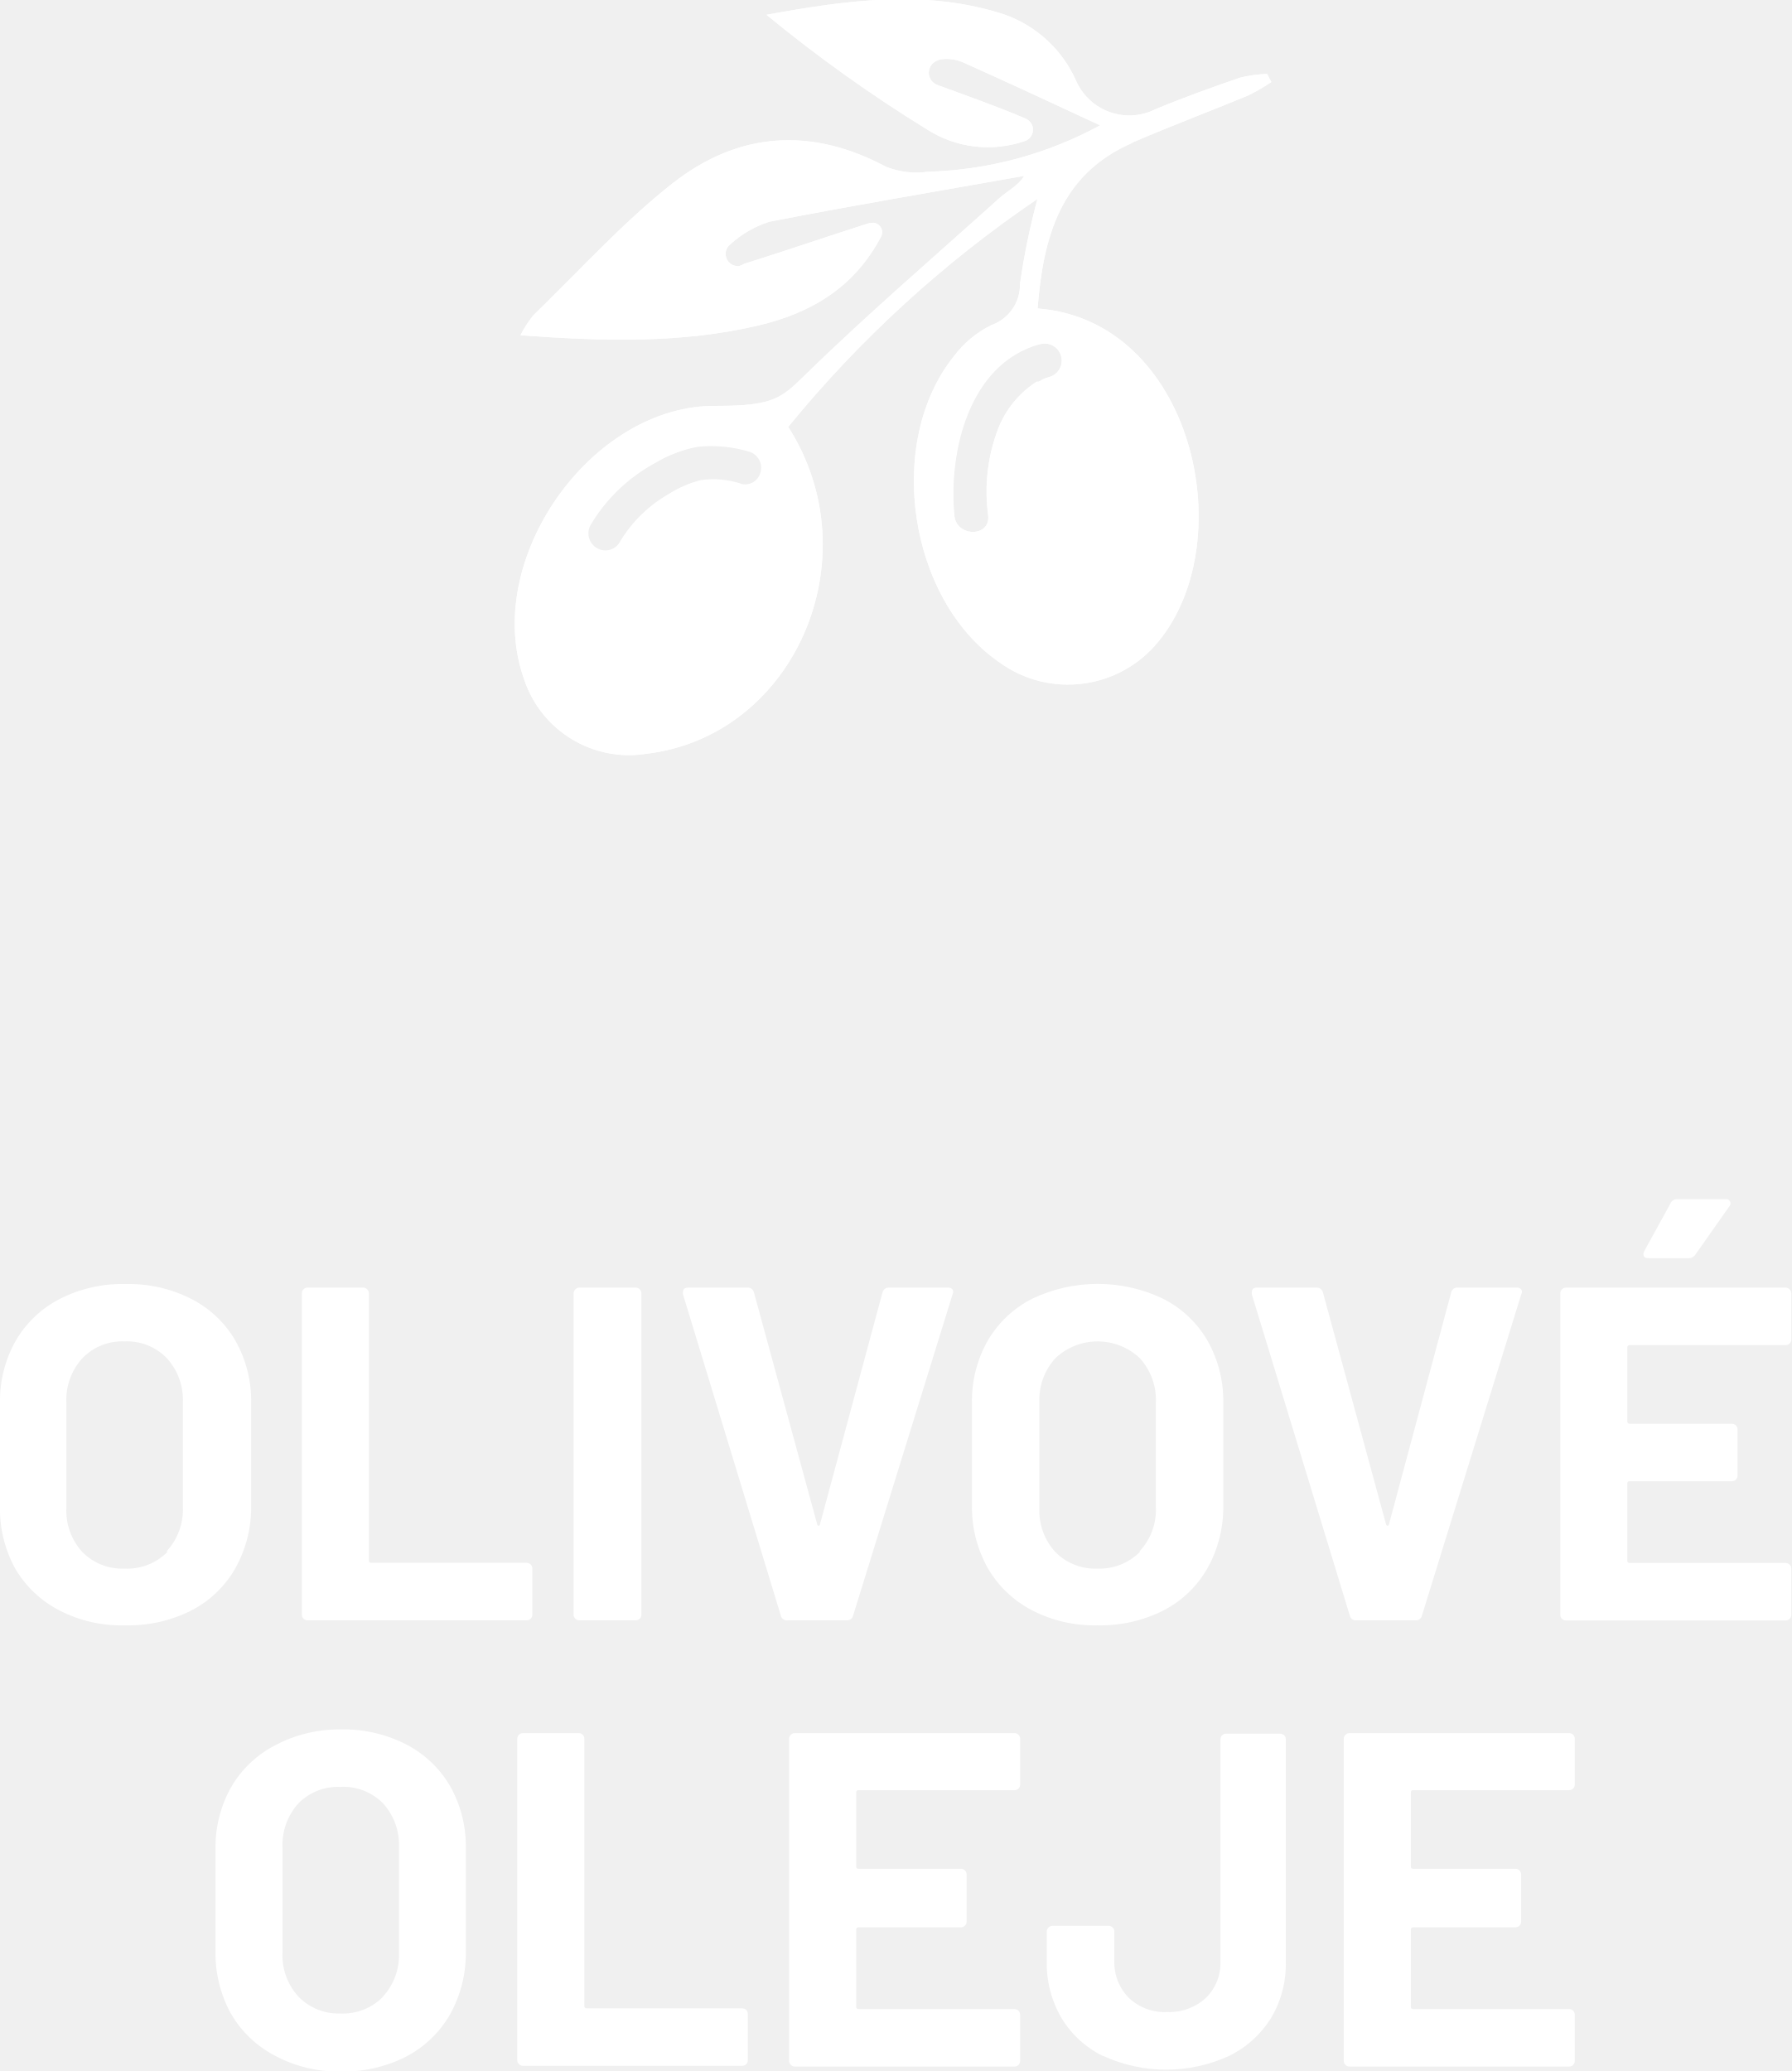
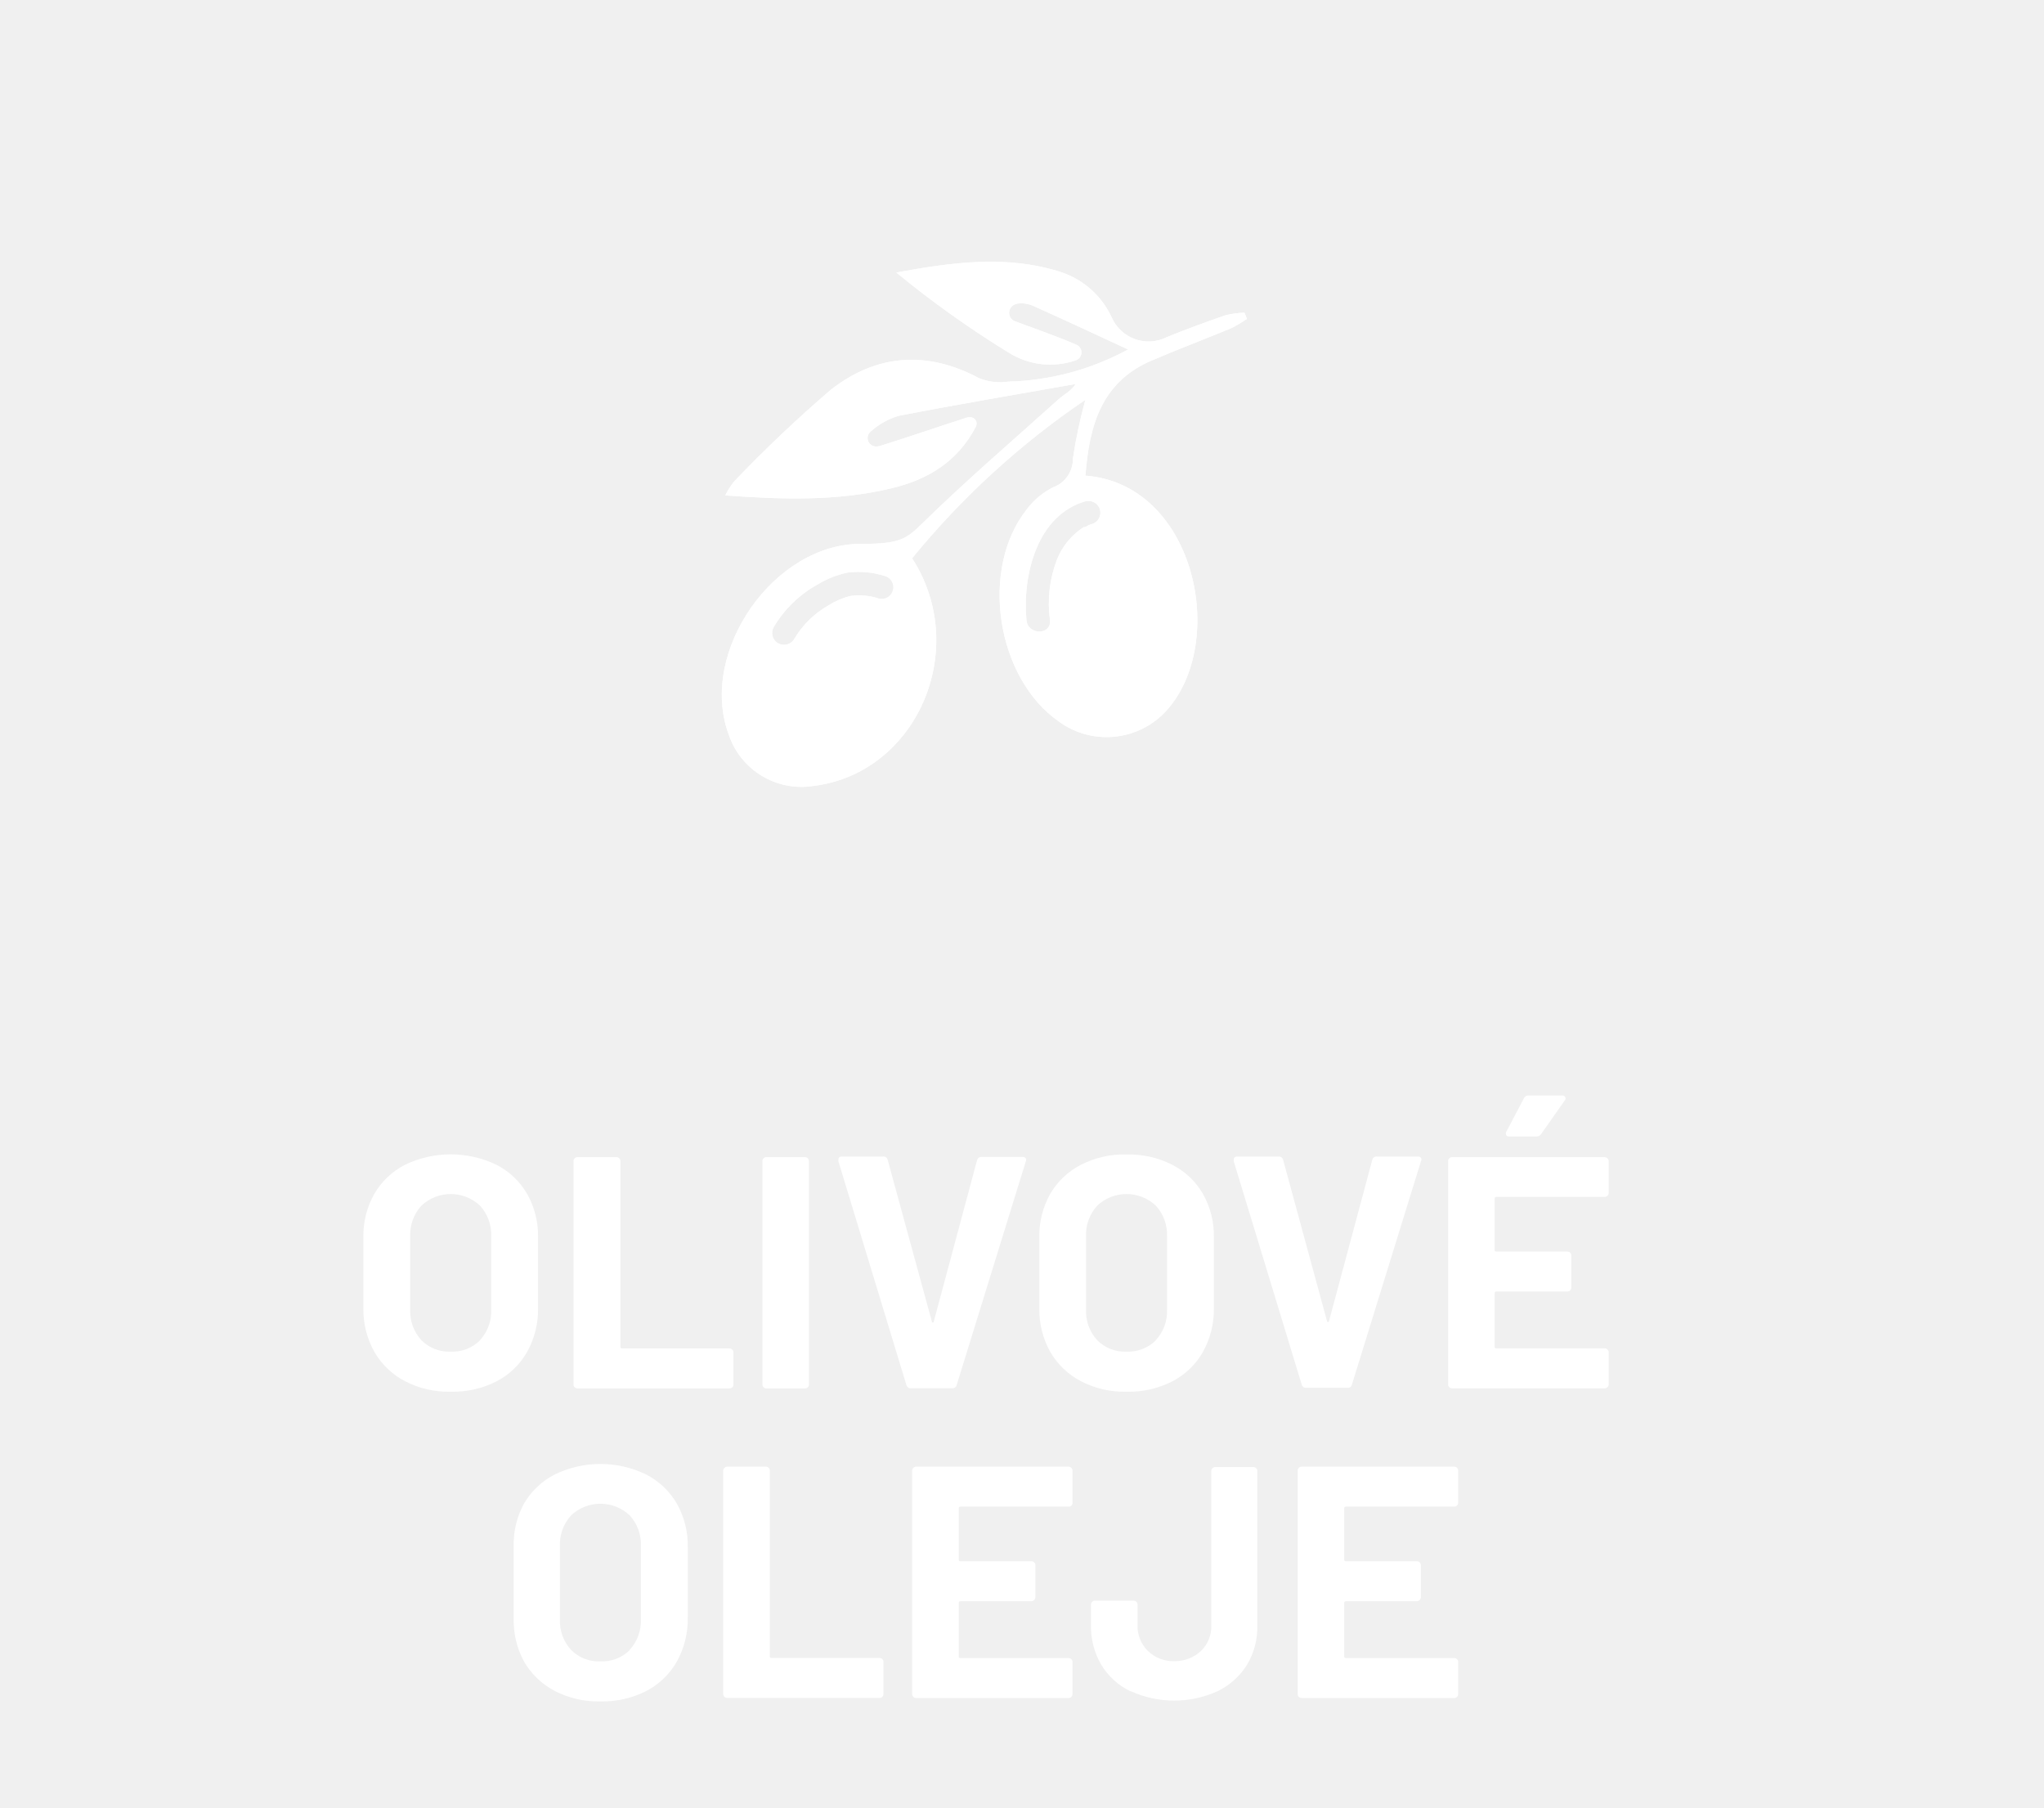
- <svg xmlns="http://www.w3.org/2000/svg" id="Vrstva_1" data-name="Vrstva 1" viewBox="0 0 121.18 140.11">
+ <svg xmlns="http://www.w3.org/2000/svg" id="Vrstva_1" data-name="Vrstva 1" viewBox="0 0 198.95 175.91">
  <defs>
    <style>.cls-1{fill:#fff;}</style>
  </defs>
-   <path class="cls-1" d="M4,108.94a7.36,7.36,0,0,1-3-2.87A8.42,8.42,0,0,1,0,101.81V94.93a8.27,8.27,0,0,1,1.06-4.22,7.29,7.29,0,0,1,3-2.84,9.21,9.21,0,0,1,4.42-1,9.33,9.33,0,0,1,4.45,1,7.26,7.26,0,0,1,3,2.84,8.27,8.27,0,0,1,1.06,4.22v6.88a8.45,8.45,0,0,1-1.06,4.27,7.23,7.23,0,0,1-3,2.88,9.45,9.45,0,0,1-4.45,1A9.1,9.1,0,0,1,4,108.94Zm7.28-4a4.15,4.15,0,0,0,1.09-3V94.89a4.18,4.18,0,0,0-1.08-3,3.74,3.74,0,0,0-2.87-1.14,3.74,3.74,0,0,0-2.85,1.14,4.18,4.18,0,0,0-1.08,3V102a4.14,4.14,0,0,0,1.08,3,3.77,3.77,0,0,0,2.85,1.12A3.82,3.82,0,0,0,11.32,105Z" />
-   <path class="cls-1" d="M20.53,109.51a.37.37,0,0,1-.11-.28V87.5a.33.33,0,0,1,.11-.27.34.34,0,0,1,.27-.12h3.76a.38.38,0,0,1,.28.12.37.37,0,0,1,.11.27v18.07a.14.14,0,0,0,.16.16H35.62a.41.41,0,0,1,.28.11.4.4,0,0,1,.11.27v3.12a.38.38,0,0,1-.39.39H20.8A.37.37,0,0,1,20.53,109.51Z" />
-   <path class="cls-1" d="M38.92,109.51a.38.38,0,0,1-.12-.28V87.5a.41.41,0,0,1,.39-.39H43a.38.38,0,0,1,.28.12.37.37,0,0,1,.11.27v21.73a.38.38,0,0,1-.39.39H39.19A.37.37,0,0,1,38.92,109.51Z" />
-   <path class="cls-1" d="M52.82,109.3,46.2,87.56l0-.13c0-.21.12-.32.35-.32h4a.42.42,0,0,1,.45.32l4.28,15.69c0,.07.05.1.09.1s.08,0,.1-.1L59.7,87.43a.43.43,0,0,1,.45-.32h4a.36.36,0,0,1,.29.13.35.35,0,0,1,0,.32L57.71,109.3a.41.41,0,0,1-.42.32h-4A.42.42,0,0,1,52.82,109.3Z" />
-   <path class="cls-1" d="M69.81,108.94a7.39,7.39,0,0,1-3-2.87,8.42,8.42,0,0,1-1.06-4.26V94.93a8.27,8.27,0,0,1,1.06-4.22,7.32,7.32,0,0,1,3-2.84,10.26,10.26,0,0,1,8.88,0,7.26,7.26,0,0,1,3,2.84,8.27,8.27,0,0,1,1.06,4.22v6.88a8.45,8.45,0,0,1-1.06,4.27,7.23,7.23,0,0,1-3,2.88,9.45,9.45,0,0,1-4.45,1A9.17,9.17,0,0,1,69.81,108.94Zm7.29-4a4.11,4.11,0,0,0,1.09-3V94.89a4.18,4.18,0,0,0-1.08-3,4.16,4.16,0,0,0-5.72,0,4.18,4.18,0,0,0-1.08,3V102a4.14,4.14,0,0,0,1.08,3,3.77,3.77,0,0,0,2.85,1.12A3.82,3.82,0,0,0,77.1,105Z" />
-   <path class="cls-1" d="M91.31,109.3,84.68,87.56l0-.13c0-.21.12-.32.36-.32h4a.43.43,0,0,1,.45.32l4.27,15.69c0,.07.06.1.1.1s.07,0,.1-.1l4.21-15.69a.42.42,0,0,1,.45-.32h4a.35.35,0,0,1,.29.13.3.3,0,0,1,0,.32L96.19,109.3a.4.4,0,0,1-.41.32H91.72A.4.4,0,0,1,91.31,109.3Z" />
-   <path class="cls-1" d="M121.06,90.89a.33.33,0,0,1-.27.11H110.24a.15.15,0,0,0-.16.16v5a.15.15,0,0,0,.16.16h6.92a.38.38,0,0,1,.38.38v3.12a.41.41,0,0,1-.11.28.4.4,0,0,1-.27.11h-6.92a.14.14,0,0,0-.16.16v5.21a.14.14,0,0,0,.16.16h10.55a.37.37,0,0,1,.27.11.37.37,0,0,1,.12.27v3.12a.38.38,0,0,1-.12.28.37.37,0,0,1-.27.11H105.94a.38.38,0,0,1-.39-.39V87.5a.37.37,0,0,1,.11-.27.38.38,0,0,1,.28-.12h14.85a.41.41,0,0,1,.39.39v3.12A.36.36,0,0,1,121.06,90.89ZM111.21,85a.34.34,0,0,1,0-.32L113,81.42a.47.47,0,0,1,.48-.29h3.24a.29.29,0,0,1,.26.49l-2.28,3.24a.52.52,0,0,1-.45.26h-2.7C111.35,85.12,111.25,85.08,111.21,85Z" />
-   <path class="cls-1" d="M18.61,139.08a7.39,7.39,0,0,1-3-2.87A8.42,8.42,0,0,1,14.58,132v-6.89a8.23,8.23,0,0,1,1.06-4.21,7.32,7.32,0,0,1,3-2.84A9.28,9.28,0,0,1,23,117a9.34,9.34,0,0,1,4.45,1,7.32,7.32,0,0,1,3,2.84,8.23,8.23,0,0,1,1.06,4.21V132a8.45,8.45,0,0,1-1.06,4.27,7.35,7.35,0,0,1-3,2.88,9.45,9.45,0,0,1-4.45,1A9.17,9.17,0,0,1,18.61,139.08Zm7.29-4a4.15,4.15,0,0,0,1.09-3V125a4.18,4.18,0,0,0-1.08-3A3.77,3.77,0,0,0,23,120.89,3.74,3.74,0,0,0,20.19,122a4.18,4.18,0,0,0-1.08,3v7.08a4.14,4.14,0,0,0,1.08,3A3.77,3.77,0,0,0,23,136.22,3.82,3.82,0,0,0,25.9,135.1Z" />
-   <path class="cls-1" d="M35.11,139.65a.38.38,0,0,1-.12-.28V117.64a.38.38,0,0,1,.12-.28.37.37,0,0,1,.27-.11h3.76a.38.38,0,0,1,.39.39v18.07a.14.14,0,0,0,.16.16H50.2a.41.41,0,0,1,.28.11.4.4,0,0,1,.11.27v3.12a.38.38,0,0,1-.39.39H35.38A.37.37,0,0,1,35.11,139.65Z" />
-   <path class="cls-1" d="M68.9,121a.37.37,0,0,1-.28.11H58.08a.14.14,0,0,0-.16.16v5a.14.14,0,0,0,.16.16H65a.33.33,0,0,1,.27.11.37.37,0,0,1,.12.27V130a.38.38,0,0,1-.12.28.37.37,0,0,1-.27.11H58.08a.14.14,0,0,0-.16.16v5.21a.14.14,0,0,0,.16.16H68.62a.41.41,0,0,1,.28.11.4.4,0,0,1,.11.27v3.12a.38.38,0,0,1-.39.39H53.77a.37.37,0,0,1-.27-.11.38.38,0,0,1-.12-.28V117.64a.38.38,0,0,1,.12-.28.37.37,0,0,1,.27-.11H68.62a.38.38,0,0,1,.39.39v3.12A.39.39,0,0,1,68.9,121Z" />
-   <path class="cls-1" d="M74.62,139.1a6.73,6.73,0,0,1-2.81-2.57,7.29,7.29,0,0,1-1-3.85v-2a.37.37,0,0,1,.11-.27.38.38,0,0,1,.28-.12H75a.36.36,0,0,1,.27.12.33.33,0,0,1,.11.27v2a3.41,3.41,0,0,0,1,2.5,3.51,3.51,0,0,0,2.59.94,3.65,3.65,0,0,0,2.59-.94,3.3,3.3,0,0,0,1-2.5v-15a.38.38,0,0,1,.39-.39H86.6a.4.4,0,0,1,.27.11.37.37,0,0,1,.11.28v15a7.13,7.13,0,0,1-1,3.85,6.93,6.93,0,0,1-2.86,2.57,10.21,10.21,0,0,1-8.47,0Z" />
-   <path class="cls-1" d="M106.42,121a.37.37,0,0,1-.28.11H95.6a.14.14,0,0,0-.16.16v5a.14.14,0,0,0,.16.16h6.91a.37.37,0,0,1,.28.11.4.4,0,0,1,.11.27V130a.38.38,0,0,1-.39.39H95.6a.14.14,0,0,0-.16.16v5.21a.14.14,0,0,0,.16.16h10.54a.41.41,0,0,1,.28.11.4.4,0,0,1,.11.27v3.12a.38.38,0,0,1-.39.39H91.29a.37.37,0,0,1-.27-.11.38.38,0,0,1-.12-.28V117.64a.38.38,0,0,1,.12-.28.37.37,0,0,1,.27-.11h14.85a.38.38,0,0,1,.39.39v3.12A.39.39,0,0,1,106.42,121Z" />
-   <path class="cls-1" d="M70.34,23.29A1.15,1.15,0,0,1,71,25.5a3.57,3.57,0,0,0-.46.16.92.92,0,0,1-.29.16l-.12,0a6.68,6.68,0,0,0-2.61,3.19,11.88,11.88,0,0,0-.67,5.88c.14,1.47-2.15,1.45-2.29,0-.41-4.33,1-10.32,5.83-11.64m-20.18,9.5a6,6,0,0,0-2.8-.27,7.42,7.42,0,0,0-2.16.94,9,9,0,0,0-3.29,3.24,1.15,1.15,0,0,1-2-1.16,11.45,11.45,0,0,1,4.37-4.2,8.93,8.93,0,0,1,2.89-1.11,8.87,8.87,0,0,1,3.58.35,1.15,1.15,0,0,1-.61,2.21M76.59,9.65c2.59-1.12,5.24-2.11,7.84-3.19A12.58,12.58,0,0,0,86,5.55L85.72,5a9.07,9.07,0,0,0-1.82.25c-1.92.66-3.84,1.35-5.72,2.13a3.93,3.93,0,0,1-5.37-1.88A8.35,8.35,0,0,0,68,1c-5.31-1.75-10.66-1-16.15,0a97.68,97.68,0,0,0,10.9,7.78,7.63,7.63,0,0,0,6.58.76.81.81,0,0,0,.06-1.51c-2-.86-4-1.55-6-2.29h0a.88.88,0,0,1,0-1.64,1.4,1.4,0,0,1,.29-.09,2.84,2.84,0,0,1,1.54.24c3.08,1.38,6.14,2.81,9.2,4.23a25.91,25.91,0,0,1-11.66,3.14,5.55,5.55,0,0,1-2.83-.34c-5.09-2.72-10-2.35-14.43,1.12-3.38,2.66-6.3,5.91-9.41,8.92a7.13,7.13,0,0,0-.88,1.36c5.57.41,10.88.57,16.13-.67,3.57-.85,6.47-2.59,8.26-6a.64.64,0,0,0-.57-.94,1.28,1.28,0,0,0-.34.06c-2.79.89-5.55,1.84-8.35,2.72A1.44,1.44,0,0,1,50,18a.83.83,0,0,1-.82-1.21.8.8,0,0,1,.2-.24A7.11,7.11,0,0,1,52.05,15c5.73-1.12,11.49-2.08,17.23-3.1-.4.68-1.12,1-1.67,1.5-4.44,4-9,7.91-13.24,12.06-1.53,1.49-2.11,2-5.85,2C40,27.31,32.54,37.93,35.47,46a7.47,7.47,0,0,0,8.22,5C53.75,49.83,59,37.75,53.32,28.88A79,79,0,0,1,70.18,13.46,49.13,49.13,0,0,0,69,19.19,2.9,2.9,0,0,1,67.05,22a7.12,7.12,0,0,0-2.53,2.11c-4.66,5.83-3.06,16.44,3.06,20.68a7.89,7.89,0,0,0,10.81-1.42c5.62-6.9,2.24-21.71-8.2-22.5.38-4.85,1.55-9.08,6.4-11.19" />
-   <path class="cls-1" d="M70.34,23.29A1.15,1.15,0,0,1,71,25.5a3.57,3.57,0,0,0-.46.16.92.92,0,0,1-.29.16l-.12,0a6.68,6.68,0,0,0-2.61,3.19,11.88,11.88,0,0,0-.67,5.88c.14,1.47-2.15,1.45-2.29,0C64.1,30.6,65.49,24.61,70.34,23.29Zm-20.18,9.5a6,6,0,0,0-2.8-.27,7.42,7.42,0,0,0-2.16.94,9,9,0,0,0-3.29,3.24,1.15,1.15,0,0,1-2-1.16,11.45,11.45,0,0,1,4.37-4.2,8.93,8.93,0,0,1,2.89-1.11,8.87,8.87,0,0,1,3.58.35A1.15,1.15,0,0,1,50.16,32.79ZM76.59,9.65c2.59-1.12,5.24-2.11,7.84-3.19A12.58,12.58,0,0,0,86,5.55L85.72,5a9.07,9.07,0,0,0-1.82.25c-1.92.66-3.84,1.35-5.72,2.13a3.93,3.93,0,0,1-5.37-1.88A8.35,8.35,0,0,0,68,1c-5.31-1.75-10.66-1-16.15,0a97.68,97.68,0,0,0,10.9,7.78,7.63,7.63,0,0,0,6.58.76.81.81,0,0,0,.06-1.51c-2-.86-4-1.55-6-2.29h0a.88.88,0,0,1,0-1.64,1.4,1.4,0,0,1,.29-.09,2.84,2.84,0,0,1,1.54.24c3.08,1.38,6.14,2.81,9.2,4.23a25.91,25.91,0,0,1-11.66,3.14,5.55,5.55,0,0,1-2.83-.34c-5.09-2.72-10-2.35-14.43,1.12-3.38,2.66-6.3,5.91-9.41,8.92a7.13,7.13,0,0,0-.88,1.36c5.57.41,10.88.57,16.13-.67,3.57-.85,6.47-2.59,8.26-6a.64.64,0,0,0-.57-.94,1.28,1.28,0,0,0-.34.06c-2.79.89-5.55,1.84-8.35,2.72A1.44,1.44,0,0,1,50,18a.83.83,0,0,1-.82-1.21.8.8,0,0,1,.2-.24A7.11,7.11,0,0,1,52.05,15c5.73-1.12,11.49-2.08,17.23-3.1-.4.68-1.12,1-1.67,1.5-4.44,4-9,7.91-13.24,12.06-1.53,1.49-2.11,2-5.85,2C40,27.31,32.54,37.93,35.47,46a7.47,7.47,0,0,0,8.22,5C53.75,49.83,59,37.75,53.32,28.88A79,79,0,0,1,70.18,13.46,49.13,49.13,0,0,0,69,19.19,2.9,2.9,0,0,1,67.05,22a7.12,7.12,0,0,0-2.53,2.11c-4.66,5.83-3.06,16.44,3.06,20.68a7.89,7.89,0,0,0,10.81-1.42c5.62-6.9,2.24-21.71-8.2-22.5C70.57,16,71.74,11.76,76.59,9.65Z" />
+   <path class="cls-1" d="M39.43,134.42a7.39,7.39,0,0,1-3-2.87,8.42,8.42,0,0,1-1.06-4.26v-6.88a8.27,8.27,0,0,1,1.06-4.22,7.32,7.32,0,0,1,3-2.84,10.26,10.26,0,0,1,8.88,0,7.26,7.26,0,0,1,3,2.84,8.27,8.27,0,0,1,1.06,4.22v6.88a8.45,8.45,0,0,1-1.06,4.27,7.23,7.23,0,0,1-3,2.88,9.33,9.33,0,0,1-4.45,1A9.17,9.17,0,0,1,39.43,134.42Zm7.29-4a4.11,4.11,0,0,0,1.09-3v-7.08a4.18,4.18,0,0,0-1.08-3,4.16,4.16,0,0,0-5.72,0,4.18,4.18,0,0,0-1.08,3v7.08a4.14,4.14,0,0,0,1.08,3,3.77,3.77,0,0,0,2.85,1.12A3.82,3.82,0,0,0,46.72,130.44Z" />
+   <path class="cls-1" d="M55.93,135a.37.37,0,0,1-.11-.28V113a.33.33,0,0,1,.11-.27.34.34,0,0,1,.27-.12H60a.38.38,0,0,1,.28.12.37.37,0,0,1,.11.27v18.07a.14.14,0,0,0,.16.16H71a.41.41,0,0,1,.28.11.4.4,0,0,1,.11.27v3.12a.38.38,0,0,1-.39.39H56.2A.37.37,0,0,1,55.93,135Z" />
+   <path class="cls-1" d="M74.32,135a.37.37,0,0,1-.11-.28V113a.33.33,0,0,1,.11-.27.34.34,0,0,1,.27-.12h3.76a.38.38,0,0,1,.28.12.37.37,0,0,1,.11.27v21.73a.38.38,0,0,1-.39.39H74.59A.37.37,0,0,1,74.32,135Z" />
+   <path class="cls-1" d="M88.22,134.78,81.6,113l0-.13c0-.21.11-.32.35-.32h4a.42.42,0,0,1,.45.32L90.7,128.6c0,.07,0,.1.1.1s.07,0,.09-.1l4.21-15.69a.43.43,0,0,1,.45-.32h4a.36.36,0,0,1,.29.13.35.35,0,0,1,0,.32l-6.72,21.74a.4.4,0,0,1-.42.32h-4A.42.42,0,0,1,88.22,134.78Z" />
+   <path class="cls-1" d="M105.22,134.42a7.36,7.36,0,0,1-3-2.87,8.42,8.42,0,0,1-1.06-4.26v-6.88a8.27,8.27,0,0,1,1.06-4.22,7.29,7.29,0,0,1,3-2.84,9.21,9.21,0,0,1,4.42-1,9.33,9.33,0,0,1,4.45,1,7.26,7.26,0,0,1,3,2.84,8.27,8.27,0,0,1,1.06,4.22v6.88a8.45,8.45,0,0,1-1.06,4.27,7.23,7.23,0,0,1-3,2.88,9.33,9.33,0,0,1-4.45,1A9.1,9.1,0,0,1,105.22,134.42Zm7.28-4a4.11,4.11,0,0,0,1.09-3v-7.08a4.18,4.18,0,0,0-1.08-3,4.16,4.16,0,0,0-5.72,0,4.18,4.18,0,0,0-1.08,3v7.08a4.14,4.14,0,0,0,1.08,3,3.77,3.77,0,0,0,2.85,1.12A3.82,3.82,0,0,0,112.5,130.44Z" />
+   <path class="cls-1" d="M126.71,134.78,120.08,113l0-.13c0-.21.12-.32.36-.32h4a.43.43,0,0,1,.45.32l4.27,15.69c0,.07.06.1.1.1s.07,0,.1-.1l4.21-15.69a.42.42,0,0,1,.45-.32h4a.35.35,0,0,1,.29.13.3.3,0,0,1,0,.32l-6.72,21.74a.4.4,0,0,1-.41.32h-4.05A.4.4,0,0,1,126.71,134.78Z" />
+   <path class="cls-1" d="M156.46,116.37a.33.33,0,0,1-.27.11H145.64a.15.15,0,0,0-.16.16v5a.14.14,0,0,0,.16.16h6.92a.38.38,0,0,1,.38.38v3.12a.41.41,0,0,1-.11.28.4.4,0,0,1-.27.11h-6.92a.14.14,0,0,0-.16.16v5.21a.14.14,0,0,0,.16.16h10.55a.37.37,0,0,1,.27.11.37.37,0,0,1,.12.27v3.12a.38.38,0,0,1-.12.28.37.37,0,0,1-.27.11H141.34a.38.38,0,0,1-.39-.39V113a.37.37,0,0,1,.11-.27.38.38,0,0,1,.28-.12h14.85a.41.41,0,0,1,.39.39v3.12A.36.36,0,0,1,156.46,116.37Zm-9.85-5.9a.34.34,0,0,1,0-.32l1.71-3.25a.47.47,0,0,1,.48-.29h3.24a.29.29,0,0,1,.26.49l-2.28,3.24a.52.52,0,0,1-.45.26h-2.7C146.75,110.6,146.65,110.56,146.61,110.47Z" />
+   <path class="cls-1" d="M54,164.56a7.39,7.39,0,0,1-3-2.87A8.42,8.42,0,0,1,50,157.43v-6.89A8.23,8.23,0,0,1,51,146.33a7.32,7.32,0,0,1,3-2.84,10.17,10.17,0,0,1,8.88,0,7.32,7.32,0,0,1,3,2.84,8.23,8.23,0,0,1,1.06,4.21v6.89a8.45,8.45,0,0,1-1.06,4.27,7.29,7.29,0,0,1-3,2.88,9.46,9.46,0,0,1-4.46,1A9.16,9.16,0,0,1,54,164.56Zm7.29-4a4.15,4.15,0,0,0,1.09-3v-7.08a4.18,4.18,0,0,0-1.08-3,4.16,4.16,0,0,0-5.72,0,4.18,4.18,0,0,0-1.08,3v7.08a4.14,4.14,0,0,0,1.08,3,3.76,3.76,0,0,0,2.84,1.12A3.83,3.83,0,0,0,61.3,160.58Z" />
+   <path class="cls-1" d="M70.51,165.13a.38.38,0,0,1-.12-.28V143.12a.41.41,0,0,1,.39-.39h3.76a.38.38,0,0,1,.28.12.37.37,0,0,1,.11.27v18.07a.14.14,0,0,0,.16.16H85.6a.41.41,0,0,1,.28.11.39.39,0,0,1,.11.27v3.12a.38.38,0,0,1-.39.39H70.78A.37.37,0,0,1,70.51,165.13Z" />
+   <path class="cls-1" d="M104.3,146.51a.37.37,0,0,1-.28.11H93.48a.14.14,0,0,0-.16.16v5a.14.14,0,0,0,.16.16h6.91a.33.33,0,0,1,.27.11.37.37,0,0,1,.12.27v3.12a.41.41,0,0,1-.39.39H93.48a.14.14,0,0,0-.16.16v5.21a.14.14,0,0,0,.16.16H104a.41.41,0,0,1,.28.11.39.39,0,0,1,.11.27v3.12a.38.38,0,0,1-.39.39H89.17a.37.37,0,0,1-.27-.11.38.38,0,0,1-.12-.28V143.12a.41.41,0,0,1,.39-.39H104a.38.38,0,0,1,.28.12.37.37,0,0,1,.11.27v3.12A.39.39,0,0,1,104.3,146.51Z" />
+   <path class="cls-1" d="M110,164.58a6.73,6.73,0,0,1-2.81-2.57,7.29,7.29,0,0,1-1-3.85v-2a.37.37,0,0,1,.11-.27.38.38,0,0,1,.28-.12h3.76a.34.34,0,0,1,.27.12.33.33,0,0,1,.11.27v2a3.39,3.39,0,0,0,1,2.5,3.51,3.51,0,0,0,2.59,1,3.66,3.66,0,0,0,2.59-1,3.28,3.28,0,0,0,1-2.5v-15a.37.37,0,0,1,.11-.27.38.38,0,0,1,.28-.12H122a.37.37,0,0,1,.27.12.33.33,0,0,1,.11.27v15a7.13,7.13,0,0,1-1,3.85,6.93,6.93,0,0,1-2.86,2.57,10.21,10.21,0,0,1-8.47,0Z" />
+   <path class="cls-1" d="M141.82,146.51a.36.36,0,0,1-.27.11H131a.14.14,0,0,0-.16.16v5a.14.14,0,0,0,.16.16h6.91a.33.33,0,0,1,.27.11.37.37,0,0,1,.12.27v3.12a.41.41,0,0,1-.39.39H131a.14.14,0,0,0-.16.16v5.21a.14.14,0,0,0,.16.16h10.55a.4.4,0,0,1,.27.11.39.39,0,0,1,.11.27v3.12a.41.41,0,0,1-.11.28.4.4,0,0,1-.27.11H126.69a.38.38,0,0,1-.38-.39V143.12a.33.33,0,0,1,.11-.27.34.34,0,0,1,.27-.12h14.86a.37.37,0,0,1,.27.12.37.37,0,0,1,.11.27v3.12A.39.39,0,0,1,141.82,146.51Z" />
+   <path class="cls-1" d="M105.74,48.77a1.15,1.15,0,0,1,.61,2.21,3.57,3.57,0,0,0-.46.16.92.92,0,0,1-.29.16l-.12,0a6.71,6.71,0,0,0-2.61,3.18,11.93,11.93,0,0,0-.67,5.89c.14,1.46-2.15,1.45-2.29,0-.41-4.33,1-10.32,5.83-11.64M85.56,58.26a6.07,6.07,0,0,0-2.8-.26,7.42,7.42,0,0,0-2.16.94,9,9,0,0,0-3.29,3.24,1.15,1.15,0,0,1-2-1.16,11.38,11.38,0,0,1,4.37-4.2,8.93,8.93,0,0,1,2.89-1.11,8.53,8.53,0,0,1,3.58.35,1.14,1.14,0,0,1-.61,2.2M112,35.13c2.59-1.12,5.24-2.11,7.84-3.19a12.58,12.58,0,0,0,1.53-.91l-.24-.6a9.07,9.07,0,0,0-1.82.24c-1.92.67-3.84,1.36-5.72,2.13a3.92,3.92,0,0,1-5.37-1.88,8.33,8.33,0,0,0-4.83-4.4c-5.31-1.75-10.66-1-16.15,0a97.59,97.59,0,0,0,10.9,7.77,7.59,7.59,0,0,0,6.58.77.81.81,0,0,0,.05-1.51c-2-.86-4-1.55-6-2.29h0a.88.88,0,0,1,0-1.63,1.4,1.4,0,0,1,.29-.09,2.84,2.84,0,0,1,1.54.24c3.08,1.38,6.14,2.81,9.2,4.23a25.77,25.77,0,0,1-11.66,3.13,5.45,5.45,0,0,1-2.83-.33c-5.09-2.72-10-2.35-14.43,1.11a129.65,129.65,0,0,0-9.41,8.92,7.58,7.58,0,0,0-.88,1.37c5.57.41,10.88.57,16.13-.68,3.57-.84,6.47-2.58,8.26-6a.63.63,0,0,0-.57-.93,1.86,1.86,0,0,0-.34.05c-2.79.9-5.55,1.85-8.35,2.73a2.09,2.09,0,0,1-.36.07.83.83,0,0,1-.82-1.21.8.8,0,0,1,.2-.24,7.11,7.11,0,0,1,2.72-1.53c5.73-1.12,11.49-2.08,17.23-3.1-.4.67-1.12,1-1.67,1.5-4.44,4-9,7.9-13.24,12.06-1.53,1.48-2.11,2-5.85,2-8.51-.15-16,10.47-13,18.56a7.47,7.47,0,0,0,8.22,5c10.06-1.21,15.35-13.29,9.63-22.16a79,79,0,0,1,16.86-15.42,49.42,49.42,0,0,0-1.21,5.72,2.91,2.91,0,0,1-1.92,2.79,7.24,7.24,0,0,0-2.54,2.11c-4.65,5.82-3,16.43,3.07,20.67a7.88,7.88,0,0,0,10.81-1.41c5.62-6.9,2.24-21.71-8.2-22.5.38-4.85,1.55-9.08,6.4-11.19" />
+   <path class="cls-1" d="M105.74,48.77a1.15,1.15,0,0,1,.61,2.21,3.57,3.57,0,0,0-.46.16.92.92,0,0,1-.29.16l-.12,0a6.71,6.71,0,0,0-2.61,3.18,11.93,11.93,0,0,0-.67,5.89c.14,1.46-2.15,1.45-2.29,0C99.5,56.08,100.89,50.09,105.74,48.77ZM85.56,58.26a6.07,6.07,0,0,0-2.8-.26,7.42,7.42,0,0,0-2.16.94,9,9,0,0,0-3.29,3.24,1.15,1.15,0,0,1-2-1.16,11.38,11.38,0,0,1,4.37-4.2,8.93,8.93,0,0,1,2.89-1.11,8.53,8.53,0,0,1,3.58.35A1.14,1.14,0,0,1,85.56,58.26ZM112,35.13c2.59-1.12,5.24-2.11,7.84-3.19a12.58,12.58,0,0,0,1.53-.91l-.24-.6a9.07,9.07,0,0,0-1.82.24c-1.92.67-3.84,1.36-5.72,2.13a3.92,3.92,0,0,1-5.37-1.88,8.33,8.33,0,0,0-4.83-4.4c-5.31-1.75-10.66-1-16.15,0a97.59,97.59,0,0,0,10.9,7.77,7.59,7.59,0,0,0,6.58.77.81.81,0,0,0,.05-1.51c-2-.86-4-1.55-6-2.29h0a.88.88,0,0,1,0-1.63,1.4,1.4,0,0,1,.29-.09,2.84,2.84,0,0,1,1.54.24c3.08,1.38,6.14,2.81,9.2,4.23a25.77,25.77,0,0,1-11.66,3.13,5.45,5.45,0,0,1-2.83-.33c-5.09-2.72-10-2.35-14.43,1.11a129.65,129.65,0,0,0-9.41,8.92,7.58,7.58,0,0,0-.88,1.37c5.57.41,10.88.57,16.13-.68,3.57-.84,6.47-2.58,8.26-6a.63.63,0,0,0-.57-.93,1.86,1.86,0,0,0-.34.05c-2.79.9-5.55,1.85-8.35,2.73a2.09,2.09,0,0,1-.36.07.83.83,0,0,1-.82-1.21.8.8,0,0,1,.2-.24,7.11,7.11,0,0,1,2.72-1.53c5.73-1.12,11.49-2.08,17.23-3.1-.4.67-1.12,1-1.67,1.5-4.44,4-9,7.9-13.24,12.06-1.53,1.48-2.11,2-5.85,2-8.51-.15-16,10.47-13,18.56a7.47,7.47,0,0,0,8.22,5c10.06-1.21,15.35-13.29,9.63-22.16a79,79,0,0,1,16.86-15.42,49.42,49.42,0,0,0-1.21,5.72,2.91,2.91,0,0,1-1.92,2.79,7.24,7.24,0,0,0-2.54,2.11c-4.65,5.82-3,16.43,3.07,20.67a7.88,7.88,0,0,0,10.81-1.41c5.62-6.9,2.24-21.71-8.2-22.5C106,41.47,107.14,37.24,112,35.13Z" />
</svg>
